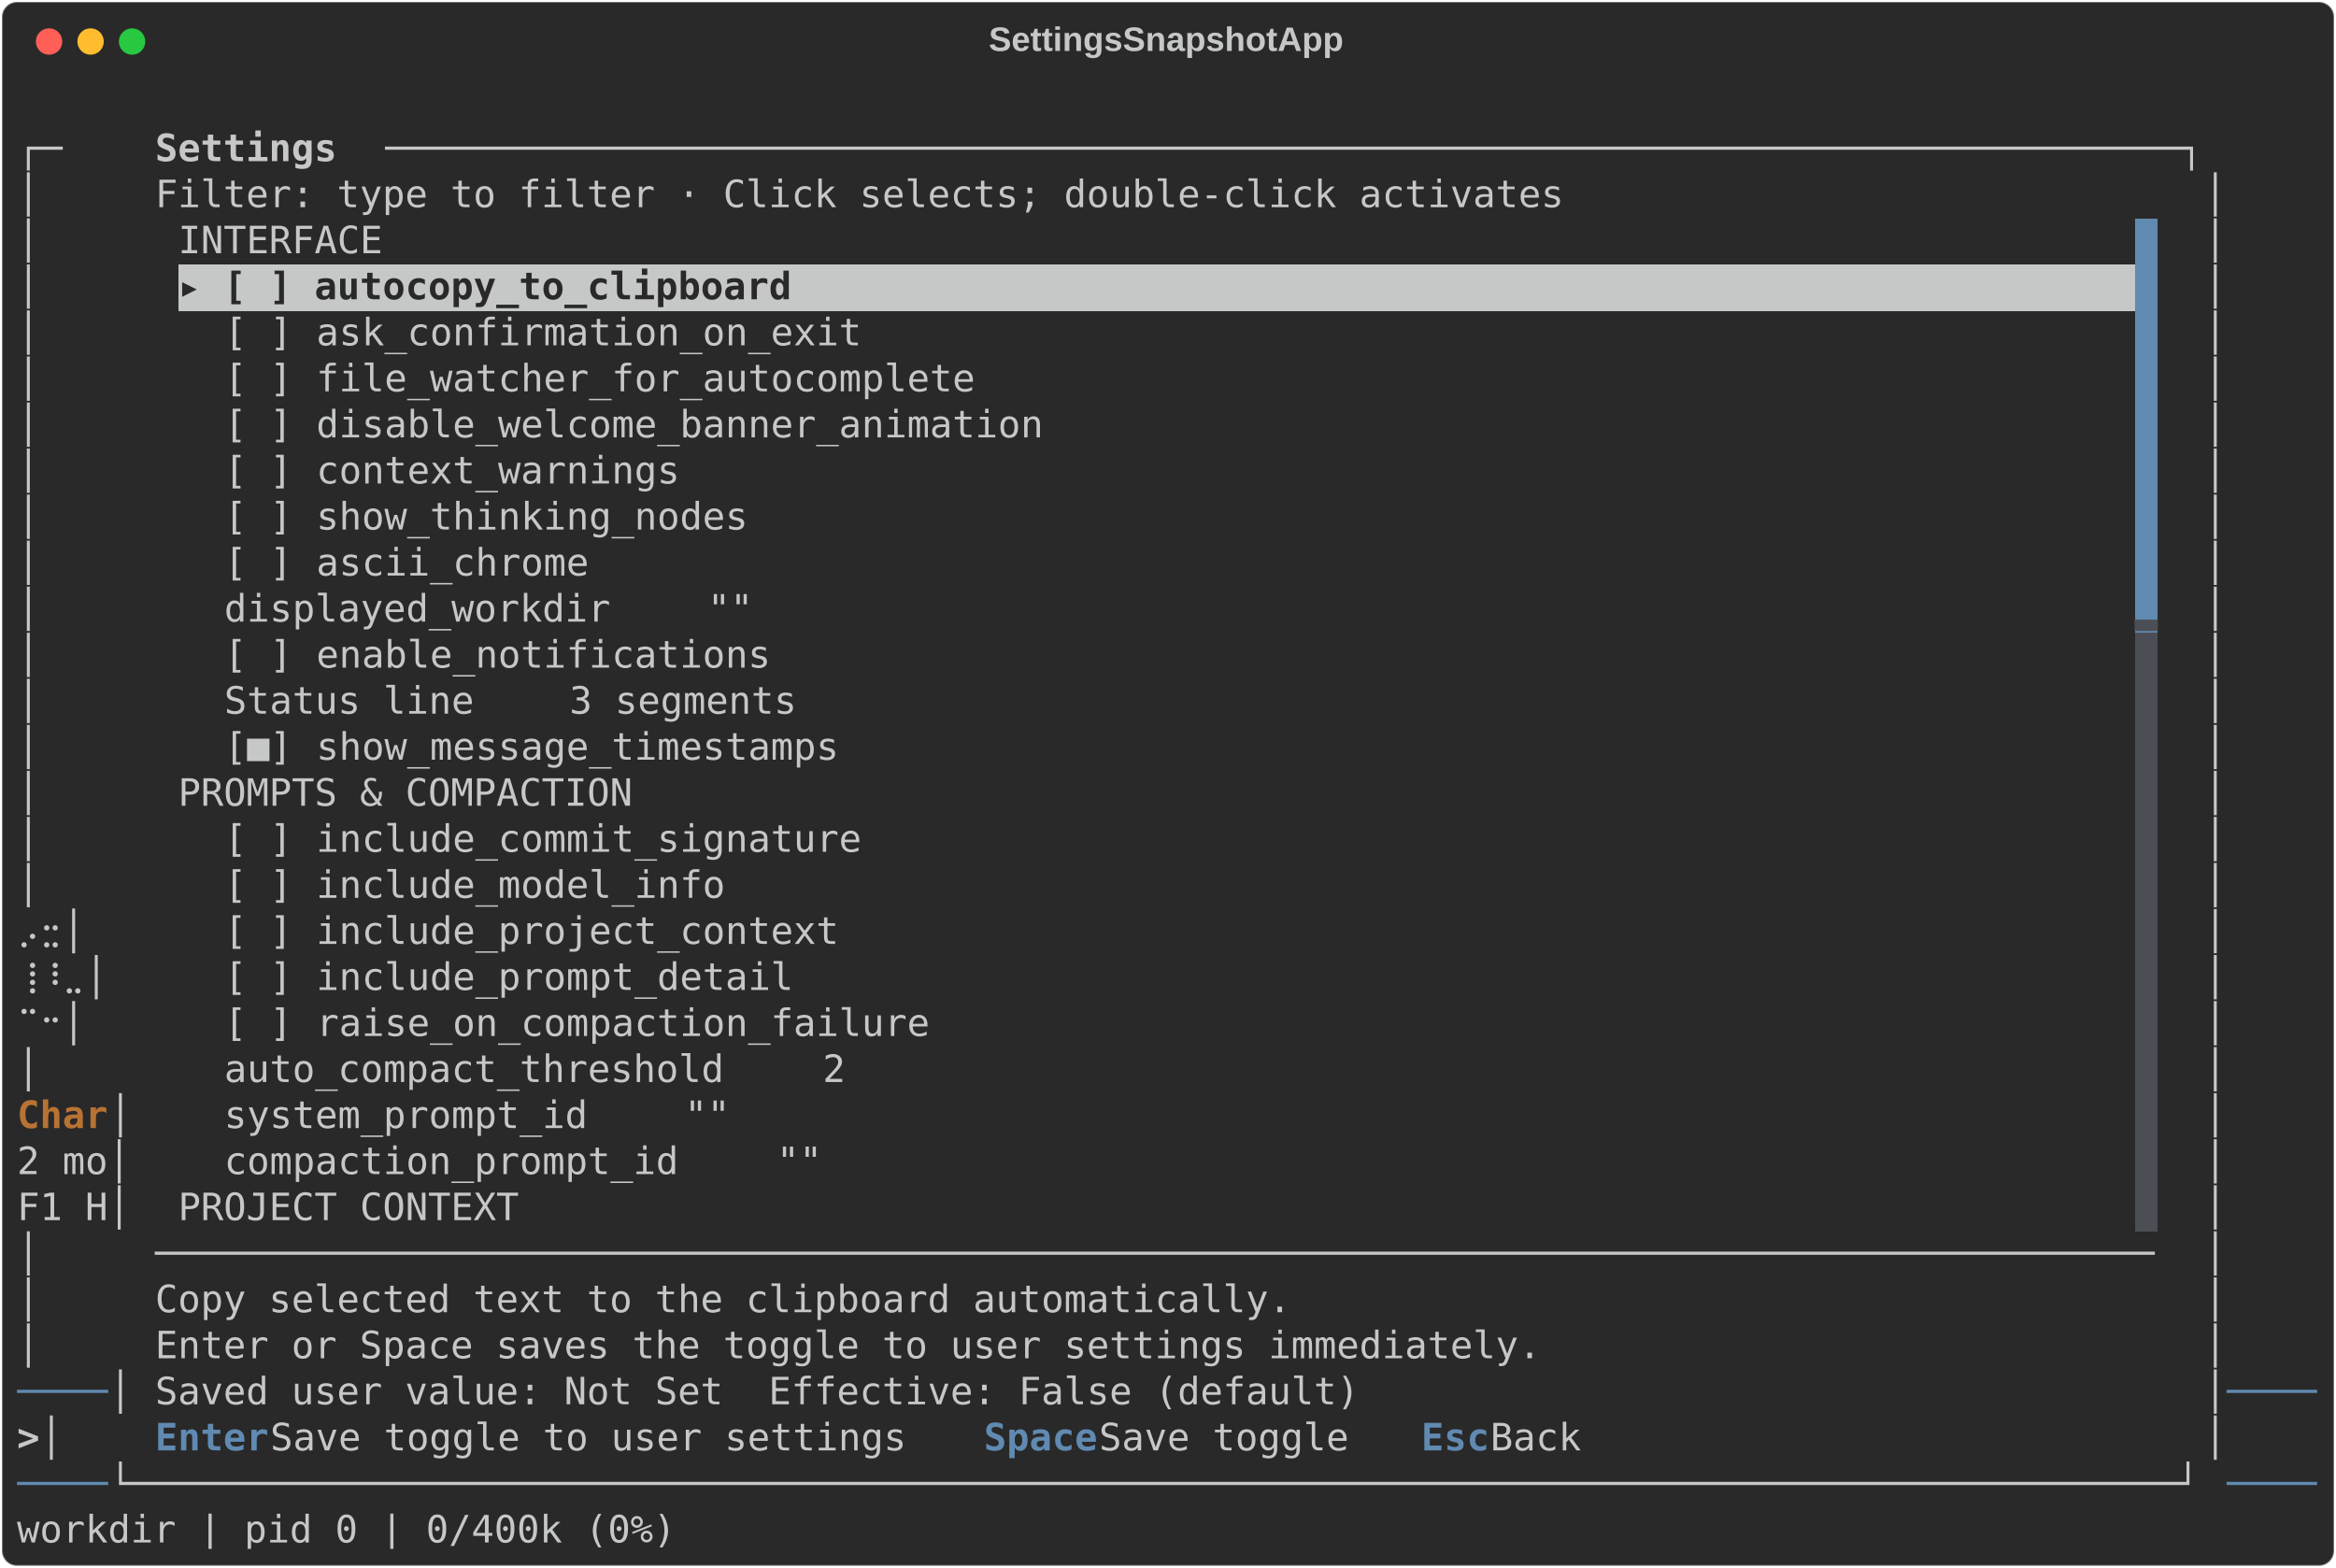
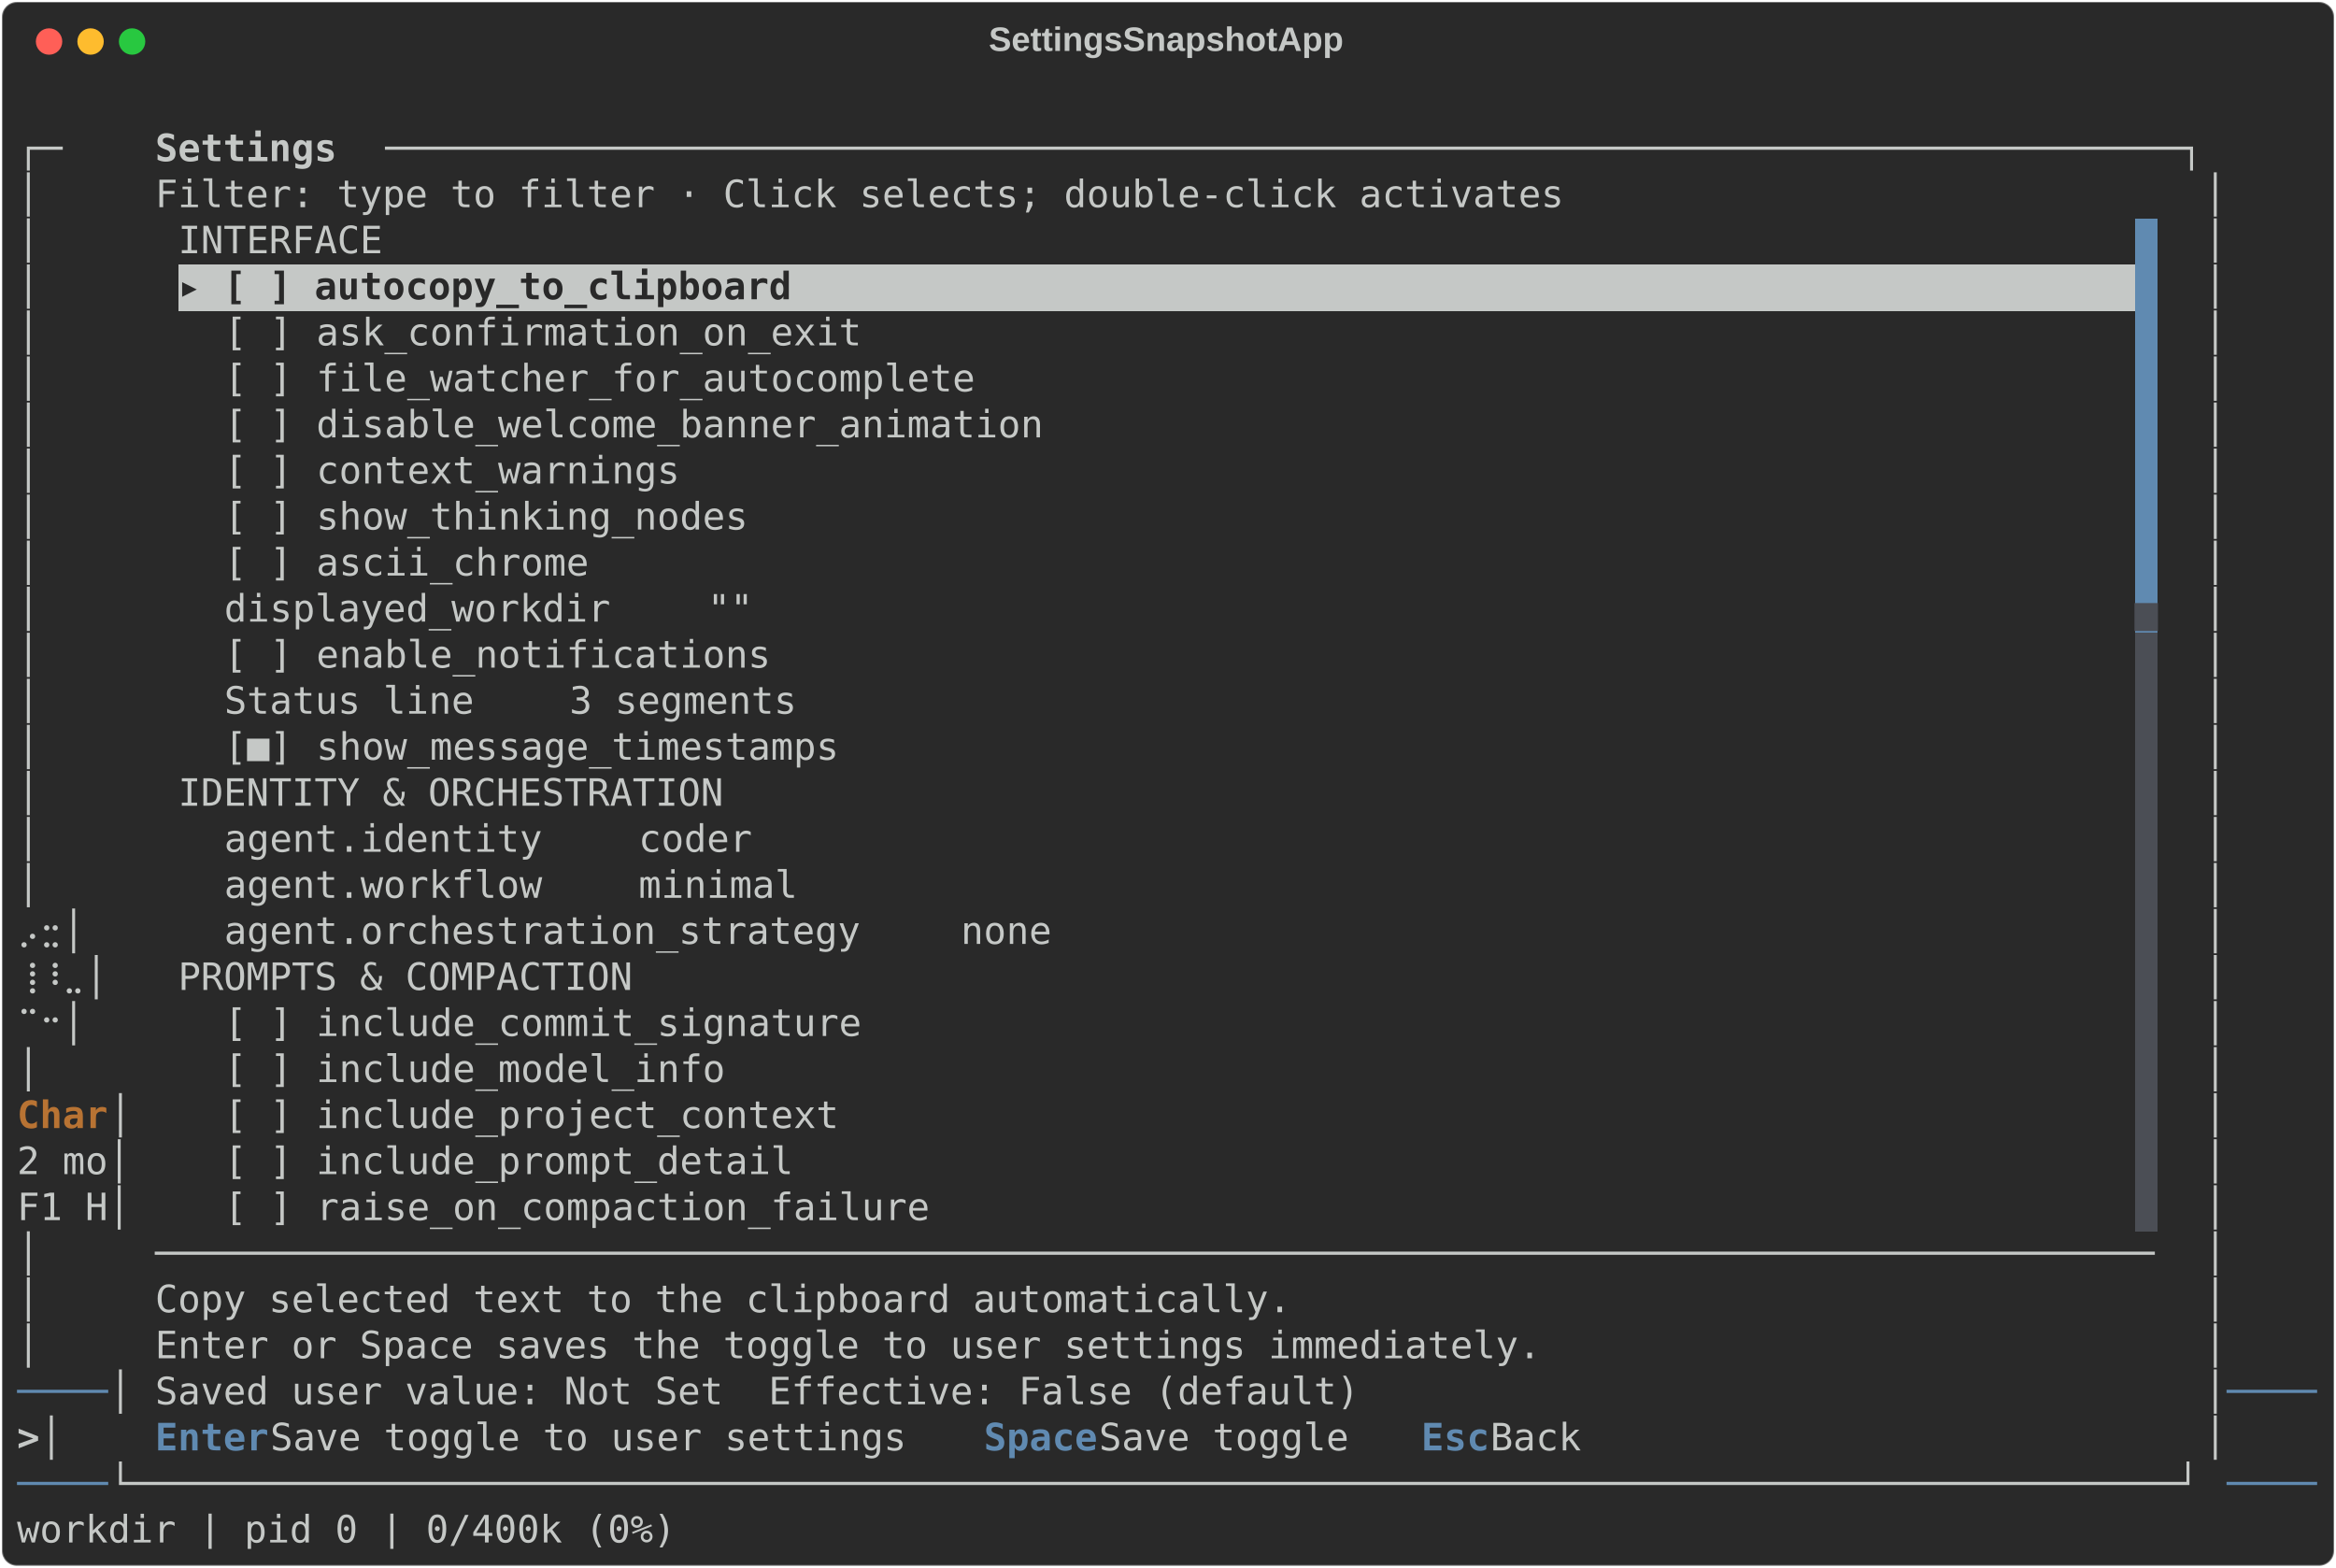
<svg xmlns="http://www.w3.org/2000/svg" class="rich-terminal" viewBox="0 0 1238 830.8">
  <style>

    @font-face {
        font-family: "Fira Code";
        src: local("FiraCode-Regular"),
                url("https://cdnjs.cloudflare.com/ajax/libs/firacode/6.2.0/woff2/FiraCode-Regular.woff2") format("woff2"),
                url("https://cdnjs.cloudflare.com/ajax/libs/firacode/6.2.0/woff/FiraCode-Regular.woff") format("woff");
        font-style: normal;
        font-weight: 400;
    }
    @font-face {
        font-family: "Fira Code";
        src: local("FiraCode-Bold"),
                url("https://cdnjs.cloudflare.com/ajax/libs/firacode/6.2.0/woff2/FiraCode-Bold.woff2") format("woff2"),
                url("https://cdnjs.cloudflare.com/ajax/libs/firacode/6.2.0/woff/FiraCode-Bold.woff") format("woff");
        font-style: bold;
        font-weight: 700;
    }

    .terminal-matrix {
        font-family: Fira Code, monospace;
        font-size: 20px;
        line-height: 24.4px;
        font-variant-east-asian: full-width;
    }

    .terminal-title {
        font-size: 18px;
        font-weight: bold;
        font-family: arial;
    }

    .terminal-r1 { fill: #c5c8c6 }
.terminal-r2 { fill: #c5c8c6;font-weight: bold }
.terminal-r3 { fill: #292929 }
.terminal-r4 { fill: #292929;font-weight: bold }
.terminal-r5 { fill: #608ab1;font-weight: bold }
.terminal-r6 { fill: #4b4e55 }
.terminal-r7 { fill: #b87333;font-weight: bold }
.terminal-r8 { fill: #608ab1 }
    </style>
  <defs>
    <clipPath id="terminal-clip-terminal">
      <rect x="0" y="0" width="1219.0" height="779.8" />
    </clipPath>
    <clipPath id="terminal-line-0">
      <rect x="0" y="1.5" width="1220" height="24.65" />
    </clipPath>
    <clipPath id="terminal-line-1">
      <rect x="0" y="25.9" width="1220" height="24.65" />
    </clipPath>
    <clipPath id="terminal-line-2">
      <rect x="0" y="50.3" width="1220" height="24.65" />
    </clipPath>
    <clipPath id="terminal-line-3">
      <rect x="0" y="74.7" width="1220" height="24.65" />
    </clipPath>
    <clipPath id="terminal-line-4">
      <rect x="0" y="99.1" width="1220" height="24.65" />
    </clipPath>
    <clipPath id="terminal-line-5">
      <rect x="0" y="123.5" width="1220" height="24.65" />
    </clipPath>
    <clipPath id="terminal-line-6">
      <rect x="0" y="147.9" width="1220" height="24.65" />
    </clipPath>
    <clipPath id="terminal-line-7">
      <rect x="0" y="172.3" width="1220" height="24.65" />
    </clipPath>
    <clipPath id="terminal-line-8">
      <rect x="0" y="196.7" width="1220" height="24.65" />
    </clipPath>
    <clipPath id="terminal-line-9">
      <rect x="0" y="221.1" width="1220" height="24.65" />
    </clipPath>
    <clipPath id="terminal-line-10">
      <rect x="0" y="245.5" width="1220" height="24.65" />
    </clipPath>
    <clipPath id="terminal-line-11">
      <rect x="0" y="269.9" width="1220" height="24.65" />
    </clipPath>
    <clipPath id="terminal-line-12">
      <rect x="0" y="294.3" width="1220" height="24.65" />
    </clipPath>
    <clipPath id="terminal-line-13">
      <rect x="0" y="318.7" width="1220" height="24.65" />
    </clipPath>
    <clipPath id="terminal-line-14">
      <rect x="0" y="343.1" width="1220" height="24.65" />
    </clipPath>
    <clipPath id="terminal-line-15">
      <rect x="0" y="367.5" width="1220" height="24.65" />
    </clipPath>
    <clipPath id="terminal-line-16">
      <rect x="0" y="391.9" width="1220" height="24.65" />
    </clipPath>
    <clipPath id="terminal-line-17">
      <rect x="0" y="416.3" width="1220" height="24.65" />
    </clipPath>
    <clipPath id="terminal-line-18">
      <rect x="0" y="440.7" width="1220" height="24.65" />
    </clipPath>
    <clipPath id="terminal-line-19">
      <rect x="0" y="465.1" width="1220" height="24.65" />
    </clipPath>
    <clipPath id="terminal-line-20">
      <rect x="0" y="489.5" width="1220" height="24.65" />
    </clipPath>
    <clipPath id="terminal-line-21">
      <rect x="0" y="513.9" width="1220" height="24.65" />
    </clipPath>
    <clipPath id="terminal-line-22">
      <rect x="0" y="538.3" width="1220" height="24.65" />
    </clipPath>
    <clipPath id="terminal-line-23">
      <rect x="0" y="562.7" width="1220" height="24.65" />
    </clipPath>
    <clipPath id="terminal-line-24">
      <rect x="0" y="587.1" width="1220" height="24.65" />
    </clipPath>
    <clipPath id="terminal-line-25">
      <rect x="0" y="611.5" width="1220" height="24.65" />
    </clipPath>
    <clipPath id="terminal-line-26">
      <rect x="0" y="635.9" width="1220" height="24.65" />
    </clipPath>
    <clipPath id="terminal-line-27">
      <rect x="0" y="660.3" width="1220" height="24.65" />
    </clipPath>
    <clipPath id="terminal-line-28">
      <rect x="0" y="684.7" width="1220" height="24.65" />
    </clipPath>
    <clipPath id="terminal-line-29">
      <rect x="0" y="709.1" width="1220" height="24.65" />
    </clipPath>
    <clipPath id="terminal-line-30">
      <rect x="0" y="733.5" width="1220" height="24.65" />
    </clipPath>
  </defs>
  <rect fill="#292929" stroke="rgba(255,255,255,0.35)" stroke-width="1" x="1" y="1" width="1236" height="828.8" rx="8" />
  <text class="terminal-title" fill="#c5c8c6" text-anchor="middle" x="618" y="27">SettingsSnapshotApp</text>
  <g transform="translate(26,22)">
    <circle cx="0" cy="0" r="7" fill="#ff5f57" />
    <circle cx="22" cy="0" r="7" fill="#febc2e" />
    <circle cx="44" cy="0" r="7" fill="#28c840" />
  </g>
  <g transform="translate(9, 41)" clip-path="url(#terminal-clip-terminal)">
    <rect fill="#608ab1" x="1122.4" y="74.7" width="12.2" height="24.65" shape-rendering="crispEdges" />
    <rect fill="#c5c8c6" x="85.4" y="99.1" width="1037" height="24.65" shape-rendering="crispEdges" />
    <rect fill="#608ab1" x="1122.4" y="99.1" width="12.2" height="24.65" shape-rendering="crispEdges" />
    <rect fill="#608ab1" x="1122.4" y="123.5" width="12.2" height="24.65" shape-rendering="crispEdges" />
    <rect fill="#608ab1" x="1122.4" y="147.9" width="12.2" height="24.65" shape-rendering="crispEdges" />
    <rect fill="#608ab1" x="1122.4" y="172.3" width="12.2" height="24.65" shape-rendering="crispEdges" />
    <rect fill="#608ab1" x="1122.4" y="196.7" width="12.2" height="24.65" shape-rendering="crispEdges" />
    <rect fill="#608ab1" x="1122.4" y="221.1" width="12.2" height="24.65" shape-rendering="crispEdges" />
    <rect fill="#608ab1" x="1122.4" y="245.5" width="12.2" height="24.65" shape-rendering="crispEdges" />
    <rect fill="#608ab1" x="1122.4" y="269.9" width="12.2" height="24.65" shape-rendering="crispEdges" />
    <rect fill="#4b4e55" x="1122.4" y="294.3" width="12.2" height="24.65" shape-rendering="crispEdges" />
    <rect fill="#4b4e55" x="1122.4" y="318.7" width="12.2" height="24.65" shape-rendering="crispEdges" />
    <rect fill="#4b4e55" x="1122.4" y="343.1" width="12.2" height="24.65" shape-rendering="crispEdges" />
    <rect fill="#4b4e55" x="1122.4" y="367.5" width="12.2" height="24.65" shape-rendering="crispEdges" />
    <rect fill="#4b4e55" x="1122.4" y="391.9" width="12.2" height="24.65" shape-rendering="crispEdges" />
    <rect fill="#4b4e55" x="1122.4" y="416.3" width="12.2" height="24.65" shape-rendering="crispEdges" />
    <rect fill="#4b4e55" x="1122.4" y="440.7" width="12.2" height="24.65" shape-rendering="crispEdges" />
    <rect fill="#4b4e55" x="1122.4" y="465.1" width="12.2" height="24.65" shape-rendering="crispEdges" />
    <rect fill="#4b4e55" x="1122.4" y="489.5" width="12.2" height="24.65" shape-rendering="crispEdges" />
    <rect fill="#4b4e55" x="1122.4" y="513.9" width="12.2" height="24.65" shape-rendering="crispEdges" />
    <rect fill="#4b4e55" x="1122.4" y="538.3" width="12.2" height="24.65" shape-rendering="crispEdges" />
    <rect fill="#4b4e55" x="1122.4" y="562.7" width="12.2" height="24.65" shape-rendering="crispEdges" />
    <rect fill="#4b4e55" x="1122.4" y="587.1" width="12.2" height="24.65" shape-rendering="crispEdges" />
    <g class="terminal-matrix">
      <text class="terminal-r1" x="1220" y="20" textLength="12.2" clip-path="url(#terminal-line-0)">
</text>
      <text class="terminal-r1" x="0" y="44.4" textLength="73.2" clip-path="url(#terminal-line-1)">    ┌─</text>
      <text class="terminal-r2" x="73.2" y="44.4" textLength="122" clip-path="url(#terminal-line-1)"> Settings </text>
      <text class="terminal-r1" x="195.2" y="44.4" textLength="1024.8" clip-path="url(#terminal-line-1)">───────────────────────────────────────────────────────────────────────────────┐    </text>
      <text class="terminal-r1" x="1220" y="44.4" textLength="12.2" clip-path="url(#terminal-line-1)">
</text>
      <text class="terminal-r1" x="0" y="68.8" textLength="61" clip-path="url(#terminal-line-2)">    │</text>
      <text class="terminal-r1" x="73.2" y="68.8" textLength="756.4" clip-path="url(#terminal-line-2)">Filter: type to filter · Click selects; double-click activates</text>
      <text class="terminal-r1" x="1159" y="68.8" textLength="61" clip-path="url(#terminal-line-2)">│    </text>
      <text class="terminal-r1" x="1220" y="68.8" textLength="12.2" clip-path="url(#terminal-line-2)">
</text>
      <text class="terminal-r1" x="0" y="93.2" textLength="61" clip-path="url(#terminal-line-3)">    │</text>
      <text class="terminal-r1" x="85.4" y="93.2" textLength="109.8" clip-path="url(#terminal-line-3)">INTERFACE</text>
      <text class="terminal-r1" x="1159" y="93.2" textLength="61" clip-path="url(#terminal-line-3)">│    </text>
      <text class="terminal-r1" x="1220" y="93.2" textLength="12.2" clip-path="url(#terminal-line-3)">
</text>
      <text class="terminal-r1" x="0" y="117.6" textLength="61" clip-path="url(#terminal-line-4)">    │</text>
      <text class="terminal-r4" x="85.4" y="117.6" textLength="1037" clip-path="url(#terminal-line-4)">▸ [ ] autocopy_to_clipboard                                                          </text>
      <text class="terminal-r1" x="1159" y="117.6" textLength="61" clip-path="url(#terminal-line-4)">│    </text>
      <text class="terminal-r1" x="1220" y="117.6" textLength="12.2" clip-path="url(#terminal-line-4)">
</text>
      <text class="terminal-r1" x="0" y="142" textLength="61" clip-path="url(#terminal-line-5)">    │</text>
      <text class="terminal-r1" x="109.8" y="142" textLength="48.8" clip-path="url(#terminal-line-5)">[ ] </text>
      <text class="terminal-r1" x="158.6" y="142" textLength="341.6" clip-path="url(#terminal-line-5)">ask_confirmation_on_exit    </text>
      <text class="terminal-r1" x="1159" y="142" textLength="61" clip-path="url(#terminal-line-5)">│    </text>
      <text class="terminal-r1" x="1220" y="142" textLength="12.2" clip-path="url(#terminal-line-5)">
</text>
      <text class="terminal-r1" x="0" y="166.4" textLength="61" clip-path="url(#terminal-line-6)">    │</text>
      <text class="terminal-r1" x="109.8" y="166.4" textLength="48.8" clip-path="url(#terminal-line-6)">[ ] </text>
      <text class="terminal-r1" x="158.6" y="166.4" textLength="402.6" clip-path="url(#terminal-line-6)">file_watcher_for_autocomplete    </text>
      <text class="terminal-r1" x="1159" y="166.4" textLength="61" clip-path="url(#terminal-line-6)">│    </text>
      <text class="terminal-r1" x="1220" y="166.4" textLength="12.2" clip-path="url(#terminal-line-6)">
</text>
      <text class="terminal-r1" x="0" y="190.8" textLength="61" clip-path="url(#terminal-line-7)">    │</text>
      <text class="terminal-r1" x="109.8" y="190.8" textLength="48.8" clip-path="url(#terminal-line-7)">[ ] </text>
      <text class="terminal-r1" x="158.6" y="190.8" textLength="439.2" clip-path="url(#terminal-line-7)">disable_welcome_banner_animation    </text>
      <text class="terminal-r1" x="1159" y="190.8" textLength="61" clip-path="url(#terminal-line-7)">│    </text>
      <text class="terminal-r1" x="1220" y="190.8" textLength="12.2" clip-path="url(#terminal-line-7)">
</text>
      <text class="terminal-r1" x="0" y="215.2" textLength="61" clip-path="url(#terminal-line-8)">    │</text>
      <text class="terminal-r1" x="109.8" y="215.2" textLength="48.8" clip-path="url(#terminal-line-8)">[ ] </text>
      <text class="terminal-r1" x="158.6" y="215.2" textLength="244" clip-path="url(#terminal-line-8)">context_warnings    </text>
      <text class="terminal-r1" x="1159" y="215.2" textLength="61" clip-path="url(#terminal-line-8)">│    </text>
      <text class="terminal-r1" x="1220" y="215.2" textLength="12.2" clip-path="url(#terminal-line-8)">
</text>
      <text class="terminal-r1" x="0" y="239.6" textLength="61" clip-path="url(#terminal-line-9)">    │</text>
      <text class="terminal-r1" x="109.8" y="239.6" textLength="48.8" clip-path="url(#terminal-line-9)">[ ] </text>
      <text class="terminal-r1" x="158.6" y="239.6" textLength="280.6" clip-path="url(#terminal-line-9)">show_thinking_nodes    </text>
      <text class="terminal-r1" x="1159" y="239.6" textLength="61" clip-path="url(#terminal-line-9)">│    </text>
      <text class="terminal-r1" x="1220" y="239.6" textLength="12.2" clip-path="url(#terminal-line-9)">
</text>
      <text class="terminal-r1" x="0" y="264" textLength="61" clip-path="url(#terminal-line-10)">    │</text>
      <text class="terminal-r1" x="109.8" y="264" textLength="48.8" clip-path="url(#terminal-line-10)">[ ] </text>
      <text class="terminal-r1" x="158.6" y="264" textLength="195.2" clip-path="url(#terminal-line-10)">ascii_chrome    </text>
      <text class="terminal-r1" x="1159" y="264" textLength="61" clip-path="url(#terminal-line-10)">│    </text>
      <text class="terminal-r1" x="1220" y="264" textLength="12.2" clip-path="url(#terminal-line-10)">
</text>
      <text class="terminal-r1" x="0" y="288.4" textLength="61" clip-path="url(#terminal-line-11)">    │</text>
      <text class="terminal-r1" x="109.8" y="288.4" textLength="256.2" clip-path="url(#terminal-line-11)">displayed_workdir    </text>
      <text class="terminal-r1" x="366" y="288.4" textLength="24.4" clip-path="url(#terminal-line-11)">""</text>
-       <text class="terminal-r6" x="1122.4" y="288.4" textLength="12.2" clip-path="url(#terminal-line-11)">▂</text>
+       <text class="terminal-r6" x="1122.4" y="288.4" textLength="12.2" clip-path="url(#terminal-line-11)">▅</text>
      <text class="terminal-r1" x="1159" y="288.4" textLength="61" clip-path="url(#terminal-line-11)">│    </text>
      <text class="terminal-r1" x="1220" y="288.4" textLength="12.2" clip-path="url(#terminal-line-11)">
</text>
      <text class="terminal-r1" x="0" y="312.8" textLength="61" clip-path="url(#terminal-line-12)">    │</text>
      <text class="terminal-r1" x="109.8" y="312.8" textLength="48.8" clip-path="url(#terminal-line-12)">[ ] </text>
      <text class="terminal-r1" x="158.6" y="312.8" textLength="292.8" clip-path="url(#terminal-line-12)">enable_notifications    </text>
      <text class="terminal-r1" x="1159" y="312.8" textLength="61" clip-path="url(#terminal-line-12)">│    </text>
      <text class="terminal-r1" x="1220" y="312.8" textLength="12.2" clip-path="url(#terminal-line-12)">
</text>
      <text class="terminal-r1" x="0" y="337.2" textLength="61" clip-path="url(#terminal-line-13)">    │</text>
      <text class="terminal-r1" x="109.8" y="337.2" textLength="183" clip-path="url(#terminal-line-13)">Status line    </text>
      <text class="terminal-r1" x="292.8" y="337.2" textLength="122" clip-path="url(#terminal-line-13)">3 segments</text>
      <text class="terminal-r1" x="1159" y="337.2" textLength="61" clip-path="url(#terminal-line-13)">│    </text>
      <text class="terminal-r1" x="1220" y="337.2" textLength="12.2" clip-path="url(#terminal-line-13)">
</text>
      <text class="terminal-r1" x="0" y="361.6" textLength="61" clip-path="url(#terminal-line-14)">    │</text>
      <text class="terminal-r1" x="109.8" y="361.6" textLength="48.8" clip-path="url(#terminal-line-14)">[■] </text>
      <text class="terminal-r1" x="158.6" y="361.6" textLength="329.4" clip-path="url(#terminal-line-14)">show_message_timestamps    </text>
      <text class="terminal-r1" x="1159" y="361.6" textLength="61" clip-path="url(#terminal-line-14)">│    </text>
      <text class="terminal-r1" x="1220" y="361.6" textLength="12.2" clip-path="url(#terminal-line-14)">
</text>
      <text class="terminal-r1" x="0" y="386" textLength="61" clip-path="url(#terminal-line-15)">    │</text>
-       <text class="terminal-r1" x="85.4" y="386" textLength="244" clip-path="url(#terminal-line-15)">PROMPTS &amp; COMPACTION</text>
+       <text class="terminal-r1" x="85.4" y="386" textLength="292.8" clip-path="url(#terminal-line-15)">IDENTITY &amp; ORCHESTRATION</text>
      <text class="terminal-r1" x="1159" y="386" textLength="61" clip-path="url(#terminal-line-15)">│    </text>
      <text class="terminal-r1" x="1220" y="386" textLength="12.2" clip-path="url(#terminal-line-15)">
</text>
      <text class="terminal-r1" x="0" y="410.4" textLength="61" clip-path="url(#terminal-line-16)">    │</text>
-       <text class="terminal-r1" x="109.8" y="410.4" textLength="48.8" clip-path="url(#terminal-line-16)">[ ] </text>
-       <text class="terminal-r1" x="158.6" y="410.4" textLength="341.6" clip-path="url(#terminal-line-16)">include_commit_signature    </text>
+       <text class="terminal-r1" x="109.8" y="410.4" textLength="219.6" clip-path="url(#terminal-line-16)">agent.identity    </text>
+       <text class="terminal-r1" x="329.4" y="410.4" textLength="61" clip-path="url(#terminal-line-16)">coder</text>
      <text class="terminal-r1" x="1159" y="410.4" textLength="61" clip-path="url(#terminal-line-16)">│    </text>
      <text class="terminal-r1" x="1220" y="410.4" textLength="12.2" clip-path="url(#terminal-line-16)">
</text>
      <text class="terminal-r1" x="0" y="434.8" textLength="61" clip-path="url(#terminal-line-17)">    │</text>
-       <text class="terminal-r1" x="109.8" y="434.8" textLength="48.8" clip-path="url(#terminal-line-17)">[ ] </text>
-       <text class="terminal-r1" x="158.6" y="434.8" textLength="268.4" clip-path="url(#terminal-line-17)">include_model_info    </text>
+       <text class="terminal-r1" x="109.8" y="434.8" textLength="219.6" clip-path="url(#terminal-line-17)">agent.workflow    </text>
+       <text class="terminal-r1" x="329.4" y="434.8" textLength="85.4" clip-path="url(#terminal-line-17)">minimal</text>
      <text class="terminal-r1" x="1159" y="434.8" textLength="61" clip-path="url(#terminal-line-17)">│    </text>
      <text class="terminal-r1" x="1220" y="434.8" textLength="12.2" clip-path="url(#terminal-line-17)">
</text>
      <text class="terminal-r1" x="0" y="459.2" textLength="61" clip-path="url(#terminal-line-18)">  ⡠⣒│</text>
-       <text class="terminal-r1" x="109.8" y="459.2" textLength="48.8" clip-path="url(#terminal-line-18)">[ ] </text>
-       <text class="terminal-r1" x="158.6" y="459.2" textLength="329.4" clip-path="url(#terminal-line-18)">include_project_context    </text>
+       <text class="terminal-r1" x="109.8" y="459.2" textLength="390.4" clip-path="url(#terminal-line-18)">agent.orchestration_strategy    </text>
+       <text class="terminal-r1" x="500.2" y="459.2" textLength="48.8" clip-path="url(#terminal-line-18)">none</text>
      <text class="terminal-r1" x="1159" y="459.2" textLength="61" clip-path="url(#terminal-line-18)">│    </text>
      <text class="terminal-r1" x="1220" y="459.2" textLength="12.2" clip-path="url(#terminal-line-18)">
</text>
      <text class="terminal-r1" x="0" y="483.6" textLength="61" clip-path="url(#terminal-line-19)"> ⢸⠸⣀│</text>
-       <text class="terminal-r1" x="109.8" y="483.6" textLength="48.8" clip-path="url(#terminal-line-19)">[ ] </text>
-       <text class="terminal-r1" x="158.6" y="483.6" textLength="305" clip-path="url(#terminal-line-19)">include_prompt_detail    </text>
+       <text class="terminal-r1" x="85.4" y="483.6" textLength="244" clip-path="url(#terminal-line-19)">PROMPTS &amp; COMPACTION</text>
      <text class="terminal-r1" x="1159" y="483.6" textLength="61" clip-path="url(#terminal-line-19)">│    </text>
      <text class="terminal-r1" x="1220" y="483.6" textLength="12.2" clip-path="url(#terminal-line-19)">
</text>
      <text class="terminal-r1" x="0" y="508" textLength="61" clip-path="url(#terminal-line-20)">  ⠉⠒│</text>
      <text class="terminal-r1" x="109.8" y="508" textLength="48.8" clip-path="url(#terminal-line-20)">[ ] </text>
-       <text class="terminal-r1" x="158.6" y="508" textLength="378.2" clip-path="url(#terminal-line-20)">raise_on_compaction_failure    </text>
+       <text class="terminal-r1" x="158.6" y="508" textLength="341.6" clip-path="url(#terminal-line-20)">include_commit_signature    </text>
      <text class="terminal-r1" x="1159" y="508" textLength="61" clip-path="url(#terminal-line-20)">│    </text>
      <text class="terminal-r1" x="1220" y="508" textLength="12.2" clip-path="url(#terminal-line-20)">
</text>
      <text class="terminal-r1" x="0" y="532.4" textLength="61" clip-path="url(#terminal-line-21)">    │</text>
-       <text class="terminal-r1" x="109.8" y="532.4" textLength="317.2" clip-path="url(#terminal-line-21)">auto_compact_threshold    </text>
-       <text class="terminal-r1" x="427" y="532.4" textLength="12.2" clip-path="url(#terminal-line-21)">2</text>
+       <text class="terminal-r1" x="109.8" y="532.4" textLength="48.8" clip-path="url(#terminal-line-21)">[ ] </text>
+       <text class="terminal-r1" x="158.6" y="532.4" textLength="268.4" clip-path="url(#terminal-line-21)">include_model_info    </text>
      <text class="terminal-r1" x="1159" y="532.4" textLength="61" clip-path="url(#terminal-line-21)">│    </text>
      <text class="terminal-r1" x="1220" y="532.4" textLength="12.2" clip-path="url(#terminal-line-21)">
</text>
      <text class="terminal-r7" x="0" y="556.8" textLength="48.8" clip-path="url(#terminal-line-22)">Char</text>
      <text class="terminal-r1" x="48.8" y="556.8" textLength="12.2" clip-path="url(#terminal-line-22)">│</text>
-       <text class="terminal-r1" x="109.8" y="556.8" textLength="244" clip-path="url(#terminal-line-22)">system_prompt_id    </text>
-       <text class="terminal-r1" x="353.8" y="556.8" textLength="24.4" clip-path="url(#terminal-line-22)">""</text>
+       <text class="terminal-r1" x="109.8" y="556.8" textLength="48.8" clip-path="url(#terminal-line-22)">[ ] </text>
+       <text class="terminal-r1" x="158.6" y="556.8" textLength="329.4" clip-path="url(#terminal-line-22)">include_project_context    </text>
      <text class="terminal-r1" x="1159" y="556.8" textLength="61" clip-path="url(#terminal-line-22)">│    </text>
      <text class="terminal-r1" x="1220" y="556.8" textLength="12.2" clip-path="url(#terminal-line-22)">
</text>
      <text class="terminal-r1" x="0" y="581.2" textLength="61" clip-path="url(#terminal-line-23)">2 mo│</text>
-       <text class="terminal-r1" x="109.8" y="581.2" textLength="292.8" clip-path="url(#terminal-line-23)">compaction_prompt_id    </text>
-       <text class="terminal-r1" x="402.6" y="581.2" textLength="24.4" clip-path="url(#terminal-line-23)">""</text>
+       <text class="terminal-r1" x="109.8" y="581.2" textLength="48.8" clip-path="url(#terminal-line-23)">[ ] </text>
+       <text class="terminal-r1" x="158.6" y="581.2" textLength="305" clip-path="url(#terminal-line-23)">include_prompt_detail    </text>
      <text class="terminal-r1" x="1159" y="581.2" textLength="61" clip-path="url(#terminal-line-23)">│    </text>
      <text class="terminal-r1" x="1220" y="581.2" textLength="12.2" clip-path="url(#terminal-line-23)">
</text>
      <text class="terminal-r1" x="0" y="605.6" textLength="61" clip-path="url(#terminal-line-24)">F1 H│</text>
-       <text class="terminal-r1" x="85.4" y="605.6" textLength="183" clip-path="url(#terminal-line-24)">PROJECT CONTEXT</text>
+       <text class="terminal-r1" x="109.8" y="605.6" textLength="48.8" clip-path="url(#terminal-line-24)">[ ] </text>
+       <text class="terminal-r1" x="158.6" y="605.6" textLength="378.2" clip-path="url(#terminal-line-24)">raise_on_compaction_failure    </text>
      <text class="terminal-r1" x="1159" y="605.6" textLength="61" clip-path="url(#terminal-line-24)">│    </text>
      <text class="terminal-r1" x="1220" y="605.6" textLength="12.2" clip-path="url(#terminal-line-24)">
</text>
      <text class="terminal-r1" x="0" y="630" textLength="61" clip-path="url(#terminal-line-25)">    │</text>
      <text class="terminal-r1" x="73.2" y="630" textLength="1073.6" clip-path="url(#terminal-line-25)">────────────────────────────────────────────────────────────────────────────────────────</text>
      <text class="terminal-r1" x="1159" y="630" textLength="61" clip-path="url(#terminal-line-25)">│    </text>
      <text class="terminal-r1" x="1220" y="630" textLength="12.2" clip-path="url(#terminal-line-25)">
</text>
      <text class="terminal-r1" x="0" y="654.4" textLength="61" clip-path="url(#terminal-line-26)">    │</text>
      <text class="terminal-r1" x="73.2" y="654.4" textLength="610" clip-path="url(#terminal-line-26)">Copy selected text to the clipboard automatically.</text>
      <text class="terminal-r1" x="1159" y="654.4" textLength="61" clip-path="url(#terminal-line-26)">│    </text>
      <text class="terminal-r1" x="1220" y="654.4" textLength="12.2" clip-path="url(#terminal-line-26)">
</text>
      <text class="terminal-r1" x="0" y="678.8" textLength="61" clip-path="url(#terminal-line-27)">    │</text>
      <text class="terminal-r1" x="73.2" y="678.8" textLength="744.2" clip-path="url(#terminal-line-27)">Enter or Space saves the toggle to user settings immediately.</text>
      <text class="terminal-r1" x="1159" y="678.8" textLength="61" clip-path="url(#terminal-line-27)">│    </text>
      <text class="terminal-r1" x="1220" y="678.8" textLength="12.2" clip-path="url(#terminal-line-27)">
</text>
      <text class="terminal-r8" x="0" y="703.2" textLength="48.8" clip-path="url(#terminal-line-28)">────</text>
      <text class="terminal-r1" x="48.8" y="703.2" textLength="12.2" clip-path="url(#terminal-line-28)">│</text>
      <text class="terminal-r1" x="73.2" y="703.2" textLength="646.6" clip-path="url(#terminal-line-28)">Saved user value: Not Set  Effective: False (default)</text>
      <text class="terminal-r1" x="1159" y="703.2" textLength="12.2" clip-path="url(#terminal-line-28)">│</text>
      <text class="terminal-r8" x="1171.2" y="703.2" textLength="48.8" clip-path="url(#terminal-line-28)">────</text>
      <text class="terminal-r1" x="1220" y="703.2" textLength="12.2" clip-path="url(#terminal-line-28)">
</text>
      <text class="terminal-r2" x="0" y="727.6" textLength="12.2" clip-path="url(#terminal-line-29)">&gt;</text>
      <text class="terminal-r1" x="12.2" y="727.6" textLength="48.8" clip-path="url(#terminal-line-29)">   │</text>
      <text class="terminal-r5" x="73.2" y="727.6" textLength="61" clip-path="url(#terminal-line-29)">Enter</text>
      <text class="terminal-r1" x="134.2" y="727.6" textLength="378.2" clip-path="url(#terminal-line-29)"> Save toggle to user settings  </text>
      <text class="terminal-r5" x="512.4" y="727.6" textLength="61" clip-path="url(#terminal-line-29)">Space</text>
      <text class="terminal-r1" x="573.4" y="727.6" textLength="170.8" clip-path="url(#terminal-line-29)"> Save toggle  </text>
      <text class="terminal-r5" x="744.2" y="727.6" textLength="36.6" clip-path="url(#terminal-line-29)">Esc</text>
      <text class="terminal-r1" x="780.8" y="727.6" textLength="61" clip-path="url(#terminal-line-29)"> Back</text>
      <text class="terminal-r1" x="1159" y="727.6" textLength="61" clip-path="url(#terminal-line-29)">│    </text>
      <text class="terminal-r1" x="1220" y="727.6" textLength="12.2" clip-path="url(#terminal-line-29)">
</text>
      <text class="terminal-r8" x="0" y="752" textLength="48.8" clip-path="url(#terminal-line-30)">────</text>
      <text class="terminal-r1" x="48.8" y="752" textLength="1122.4" clip-path="url(#terminal-line-30)">└──────────────────────────────────────────────────────────────────────────────────────────┘</text>
      <text class="terminal-r8" x="1171.2" y="752" textLength="48.8" clip-path="url(#terminal-line-30)">────</text>
      <text class="terminal-r1" x="1220" y="752" textLength="12.2" clip-path="url(#terminal-line-30)">
</text>
      <text class="terminal-r1" x="0" y="776.4" textLength="1220" clip-path="url(#terminal-line-31)">workdir | pid 0 | 0/400k (0%)                                                                       </text>
    </g>
  </g>
</svg>
